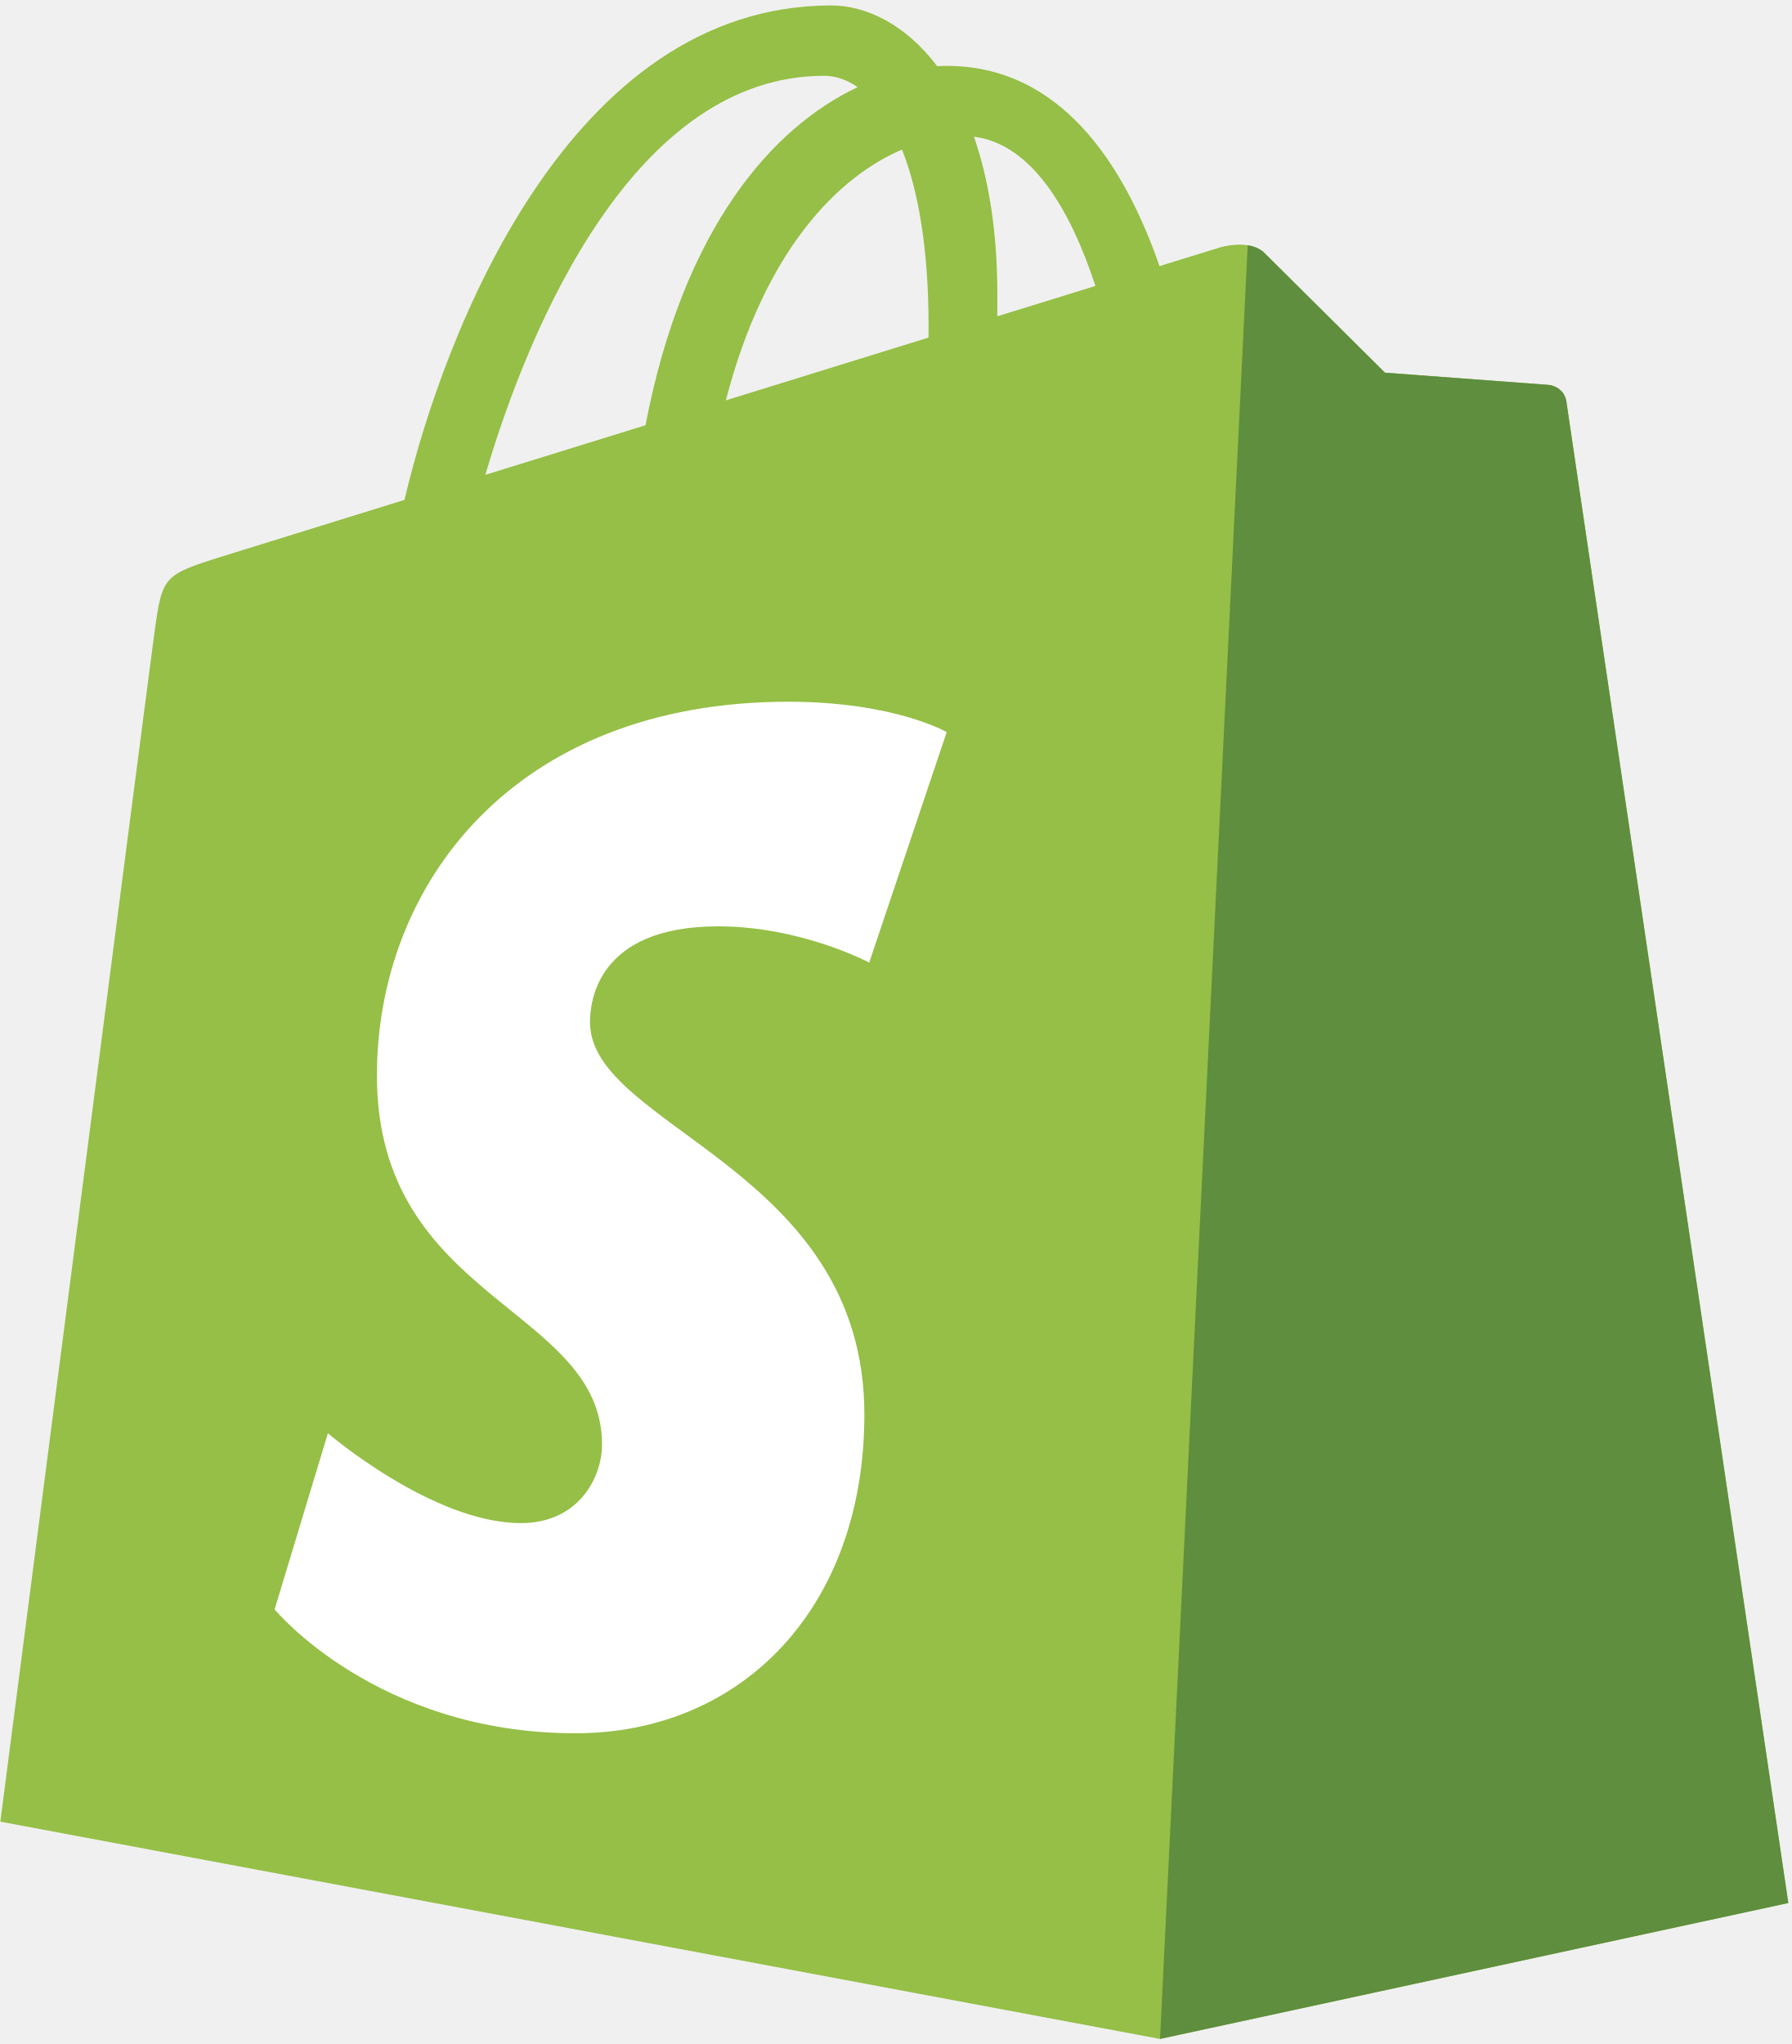
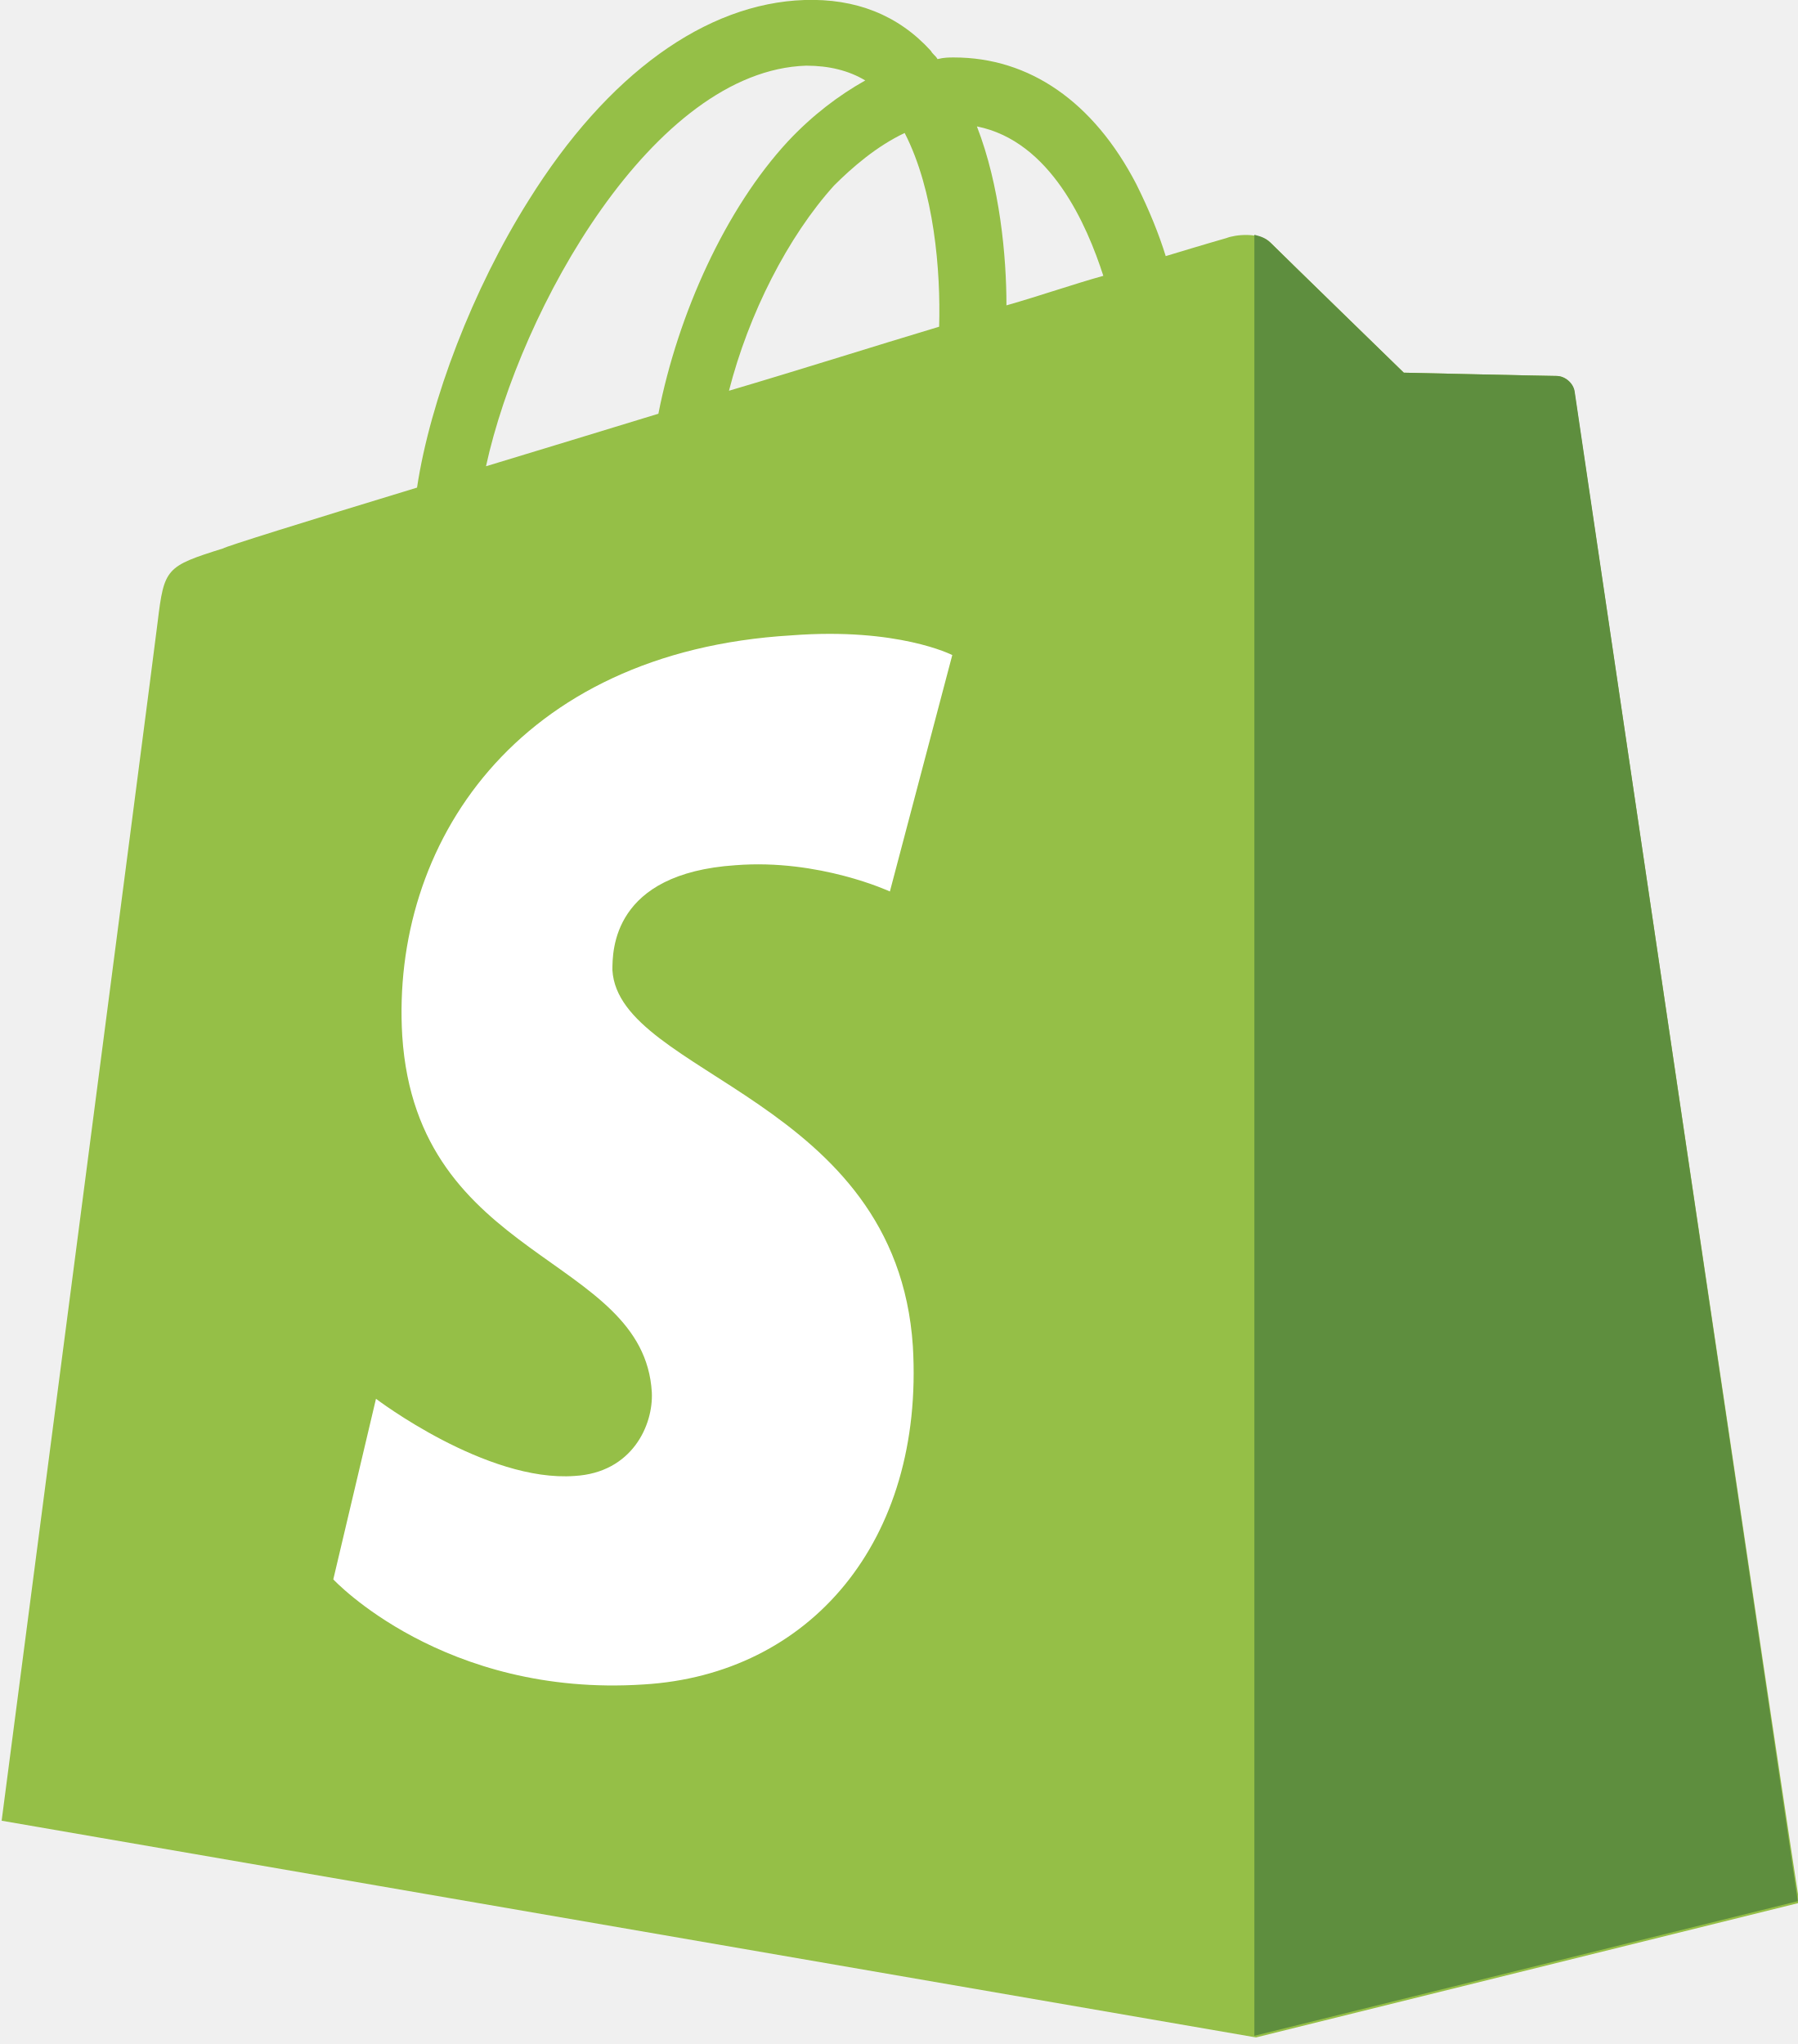
- <svg xmlns="http://www.w3.org/2000/svg" width="2192" height="2500" preserveAspectRatio="xMidYMid" viewBox="0 0 256 292" id="shopify">
-   <path fill="#95BF46" d="M223.774 57.34c-.201-1.46-1.48-2.268-2.537-2.357-1.055-.088-23.383-1.743-23.383-1.743s-15.507-15.395-17.209-17.099c-1.703-1.703-5.029-1.185-6.32-.805-.19.056-3.388 1.043-8.678 2.68-5.18-14.906-14.322-28.604-30.405-28.604-.444 0-.901.018-1.358.044C129.31 3.407 123.644.779 118.75.779c-37.465 0-55.364 46.835-60.976 70.635-14.558 4.511-24.9 7.718-26.221 8.133-8.126 2.549-8.383 2.805-9.45 10.462C21.3 95.806.038 260.235.038 260.235l165.678 31.042 89.77-19.42S223.973 58.8 223.775 57.34zM156.49 40.848l-14.019 4.339c.005-.988.01-1.96.01-3.023 0-9.264-1.286-16.723-3.349-22.636 8.287 1.04 13.806 10.469 17.358 21.32zm-27.638-19.483c2.304 5.773 3.802 14.058 3.802 25.238 0 .572-.005 1.095-.01 1.624-9.117 2.824-19.024 5.89-28.953 8.966 5.575-21.516 16.025-31.908 25.161-35.828zm-11.131-10.537c1.617 0 3.246.549 4.805 1.622-12.007 5.65-24.877 19.88-30.312 48.297l-22.886 7.088C75.694 46.16 90.81 10.828 117.72 10.828z" />
-   <path fill="#5E8E3E" d="M221.237 54.983c-1.055-.088-23.383-1.743-23.383-1.743s-15.507-15.395-17.209-17.099c-.637-.634-1.496-.959-2.394-1.099l-12.527 256.233 89.762-19.418S223.972 58.8 223.774 57.34c-.201-1.46-1.48-2.268-2.537-2.357" />
-   <path fill="#FFF" d="M135.242 104.585l-11.069 32.926s-9.698-5.176-21.586-5.176c-17.428 0-18.305 10.937-18.305 13.693 0 15.038 39.2 20.8 39.2 56.024 0 27.713-17.577 45.558-41.277 45.558-28.44 0-42.984-17.7-42.984-17.7l7.615-25.16s14.95 12.835 27.565 12.835c8.243 0 11.596-6.49 11.596-11.232 0-19.616-32.16-20.491-32.16-52.724 0-27.129 19.472-53.382 58.778-53.382 15.145 0 22.627 4.338 22.627 4.338" />
+ <svg xmlns="http://www.w3.org/2000/svg" version="1.1" id="Layer_1" x="0px" y="0px" viewBox="0 0 109.5 124.5" style="enable-background:new 0 0 109.5 124.5;" xml:space="preserve">
+   <style type="text/css">
+ 	.st0{fill:#95BF47;}
+ 	.st1{fill:#5E8E3E;}
+ 	.st2{fill:#FFFFFF;}
+ </style>
+   <g>
+     <path class="st0" d="M95.9,23.9c-0.1-0.6-0.6-1-1.1-1c-0.5,0-9.3-0.2-9.3-0.2s-7.4-7.2-8.1-7.9c-0.7-0.7-2.2-0.5-2.7-0.3   c0,0-1.4,0.4-3.7,1.1c-0.4-1.3-1-2.8-1.8-4.4c-2.6-5-6.5-7.7-11.1-7.7c0,0,0,0,0,0c-0.3,0-0.6,0-1,0.1c-0.1-0.2-0.3-0.3-0.4-0.5   c-2-2.2-4.6-3.2-7.7-3.1c-6,0.2-12,4.5-16.8,12.2c-3.4,5.4-6,12.2-6.8,17.5c-6.9,2.1-11.7,3.6-11.8,3.7c-3.5,1.1-3.6,1.2-4,4.5   c-0.3,2.5-9.5,73-9.5,73l76.4,13.2l33.1-8.2C109.5,115.8,96,24.5,95.9,23.9z M67.2,16.8c-1.8,0.5-3.8,1.2-5.9,1.8   c0-3-0.4-7.3-1.8-10.9C64,8.6,66.2,13.7,67.2,16.8z M57.2,19.9c-4,1.2-8.4,2.6-12.8,3.9c1.2-4.7,3.6-9.4,6.4-12.5   c1.1-1.1,2.6-2.4,4.3-3.2C56.9,11.6,57.3,16.5,57.2,19.9z M49.1,4c1.4,0,2.6,0.3,3.6,0.9C51.1,5.8,49.5,7,48,8.6   c-3.8,4.1-6.7,10.5-7.9,16.6c-3.6,1.1-7.2,2.2-10.5,3.2C31.7,18.8,39.8,4.3,49.1,4z" />
+     <g>
+       <path class="st1" d="M94.8,22.9c-0.5,0-9.3-0.2-9.3-0.2s-7.4-7.2-8.1-7.9c-0.3-0.3-0.6-0.4-1-0.5l0,109.7l33.1-8.2    c0,0-13.5-91.3-13.6-92C95.8,23.3,95.3,22.9,94.8,22.9z" />
+       <path class="st2" d="M58,39.9l-3.8,14.4c0,0-4.3-2-9.4-1.6c-7.5,0.5-7.5,5.2-7.5,6.4c0.4,6.4,17.3,7.8,18.3,22.9    c0.7,11.9-6.3,20-16.4,20.6c-12.2,0.8-18.9-6.4-18.9-6.4l2.6-11c0,0,6.7,5.1,12.1,4.7c3.5-0.2,4.8-3.1,4.7-5.1    c-0.5-8.4-14.3-7.9-15.2-21.7c-0.7-11.6,6.9-23.4,23.7-24.4C54.7,38.2,58,39.9,58,39.9z" />
+     </g>
+   </g>
</svg>
